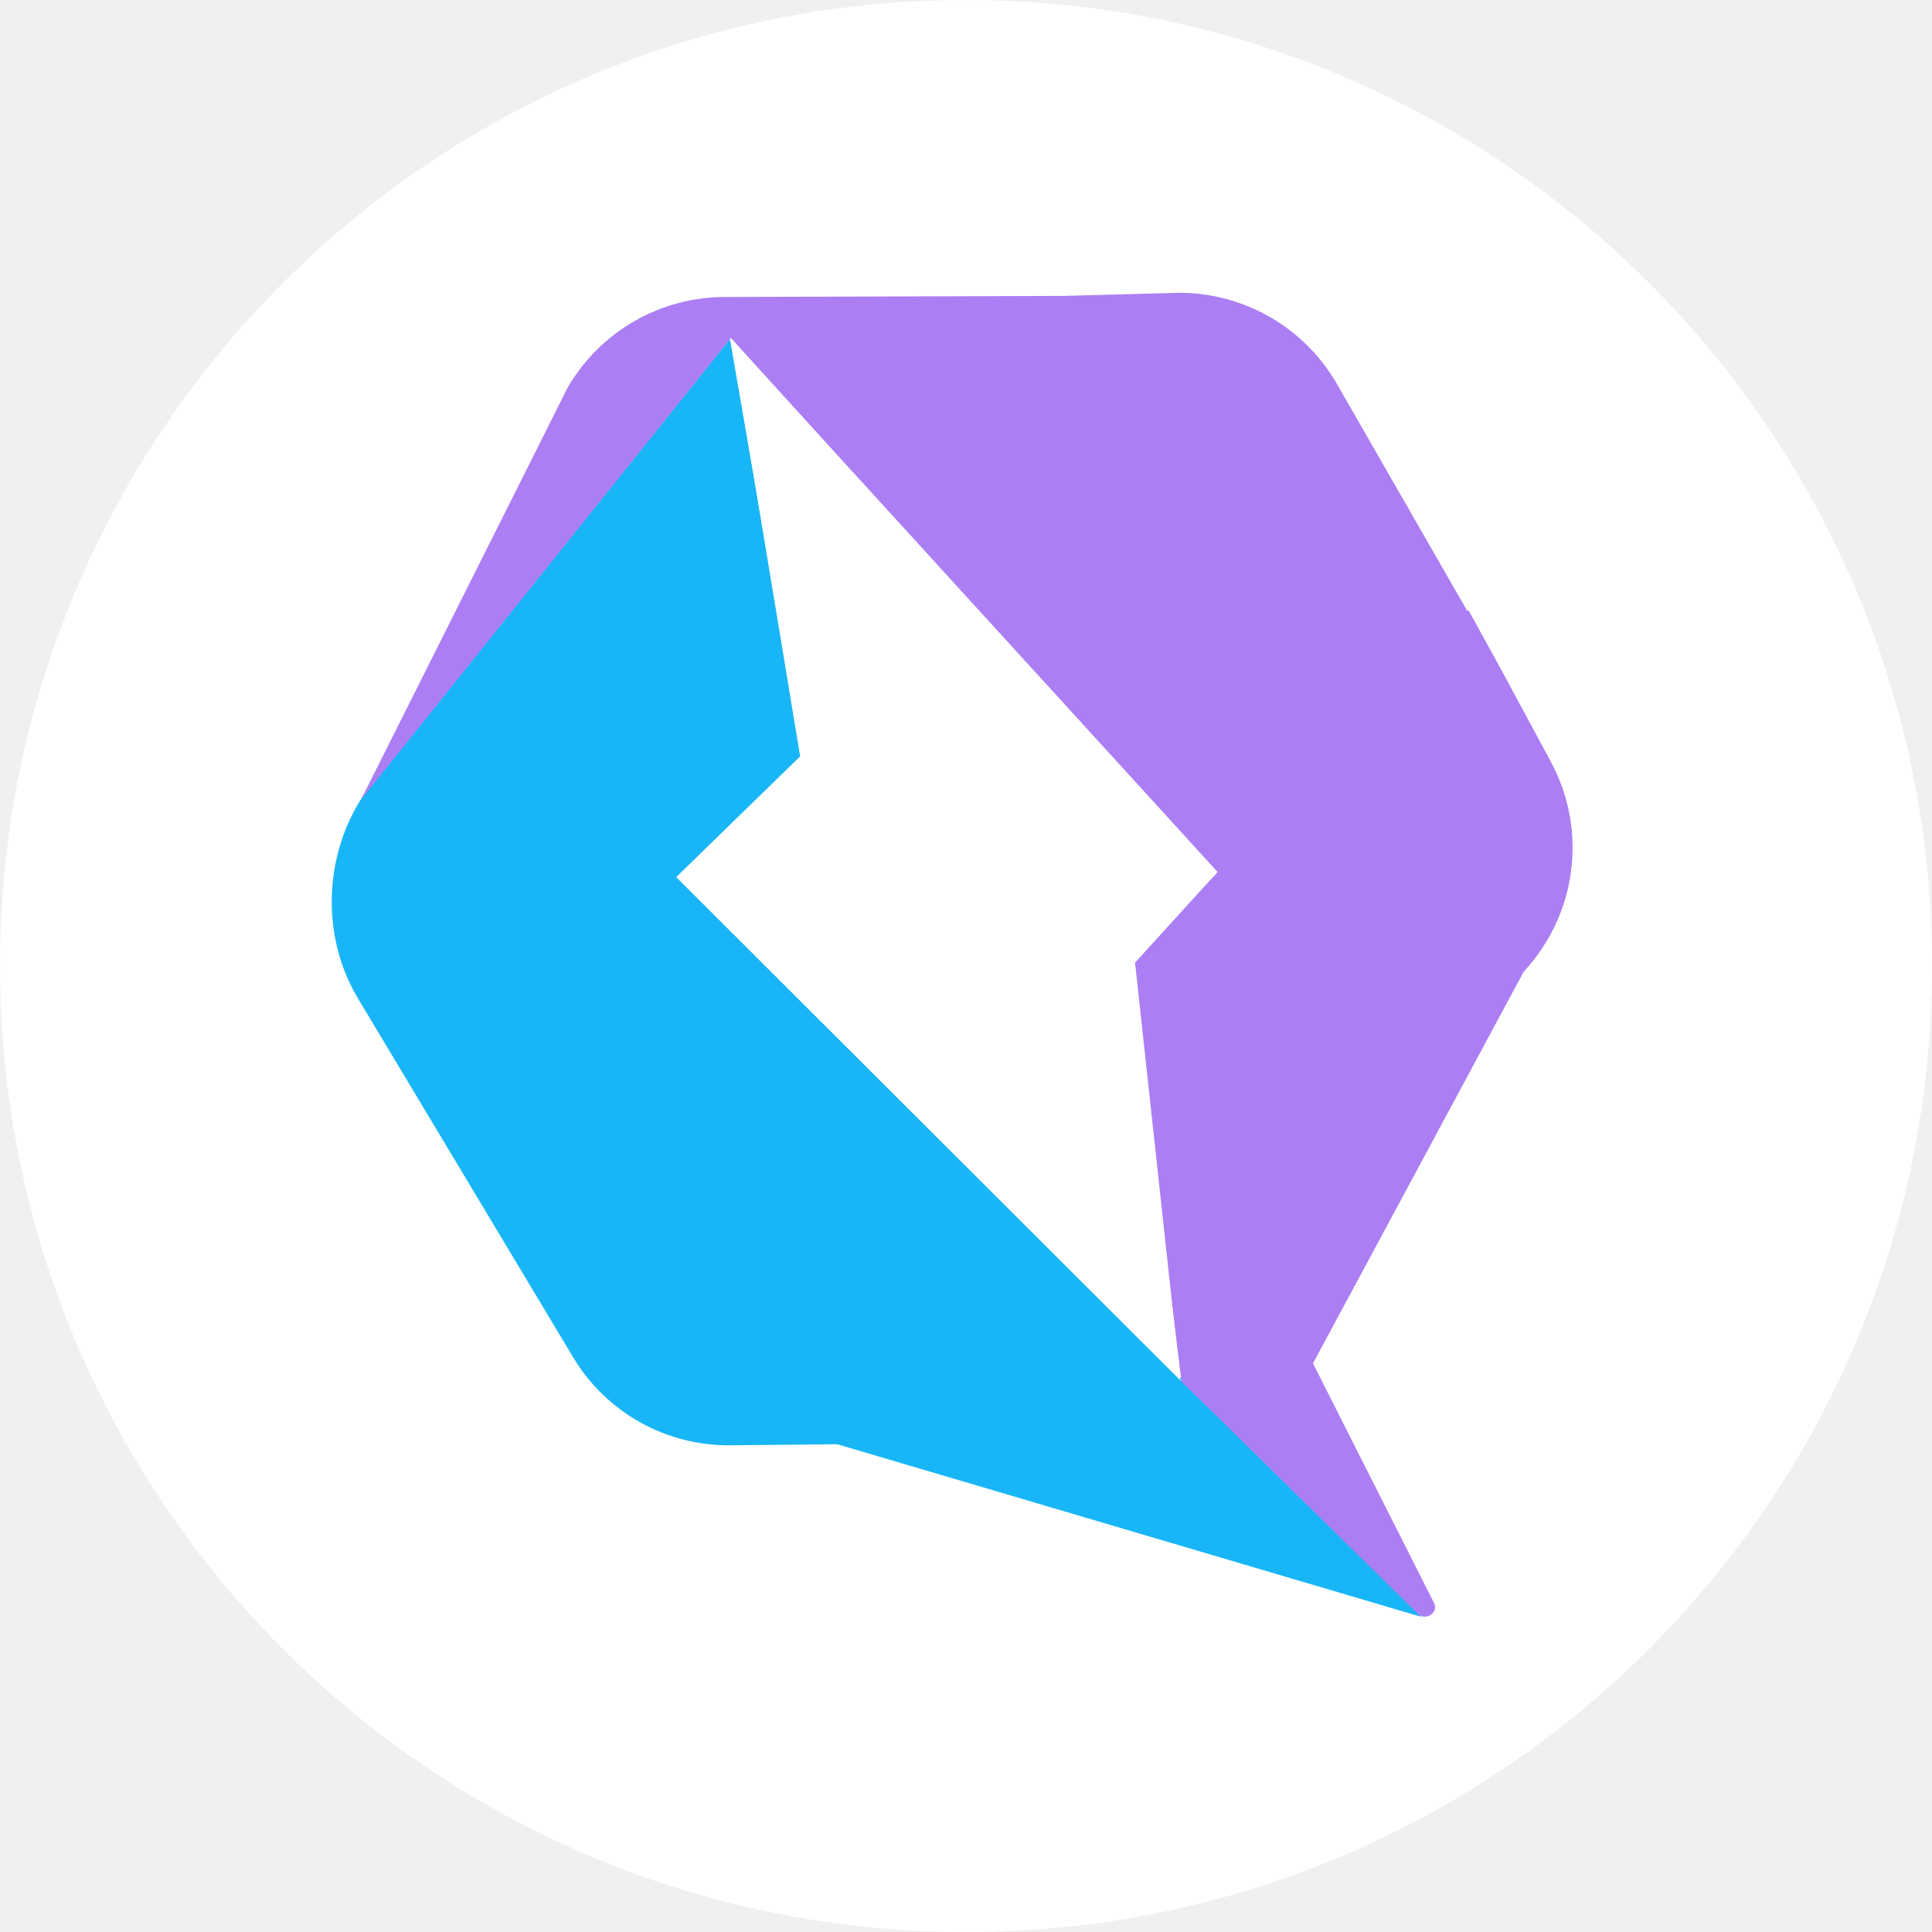
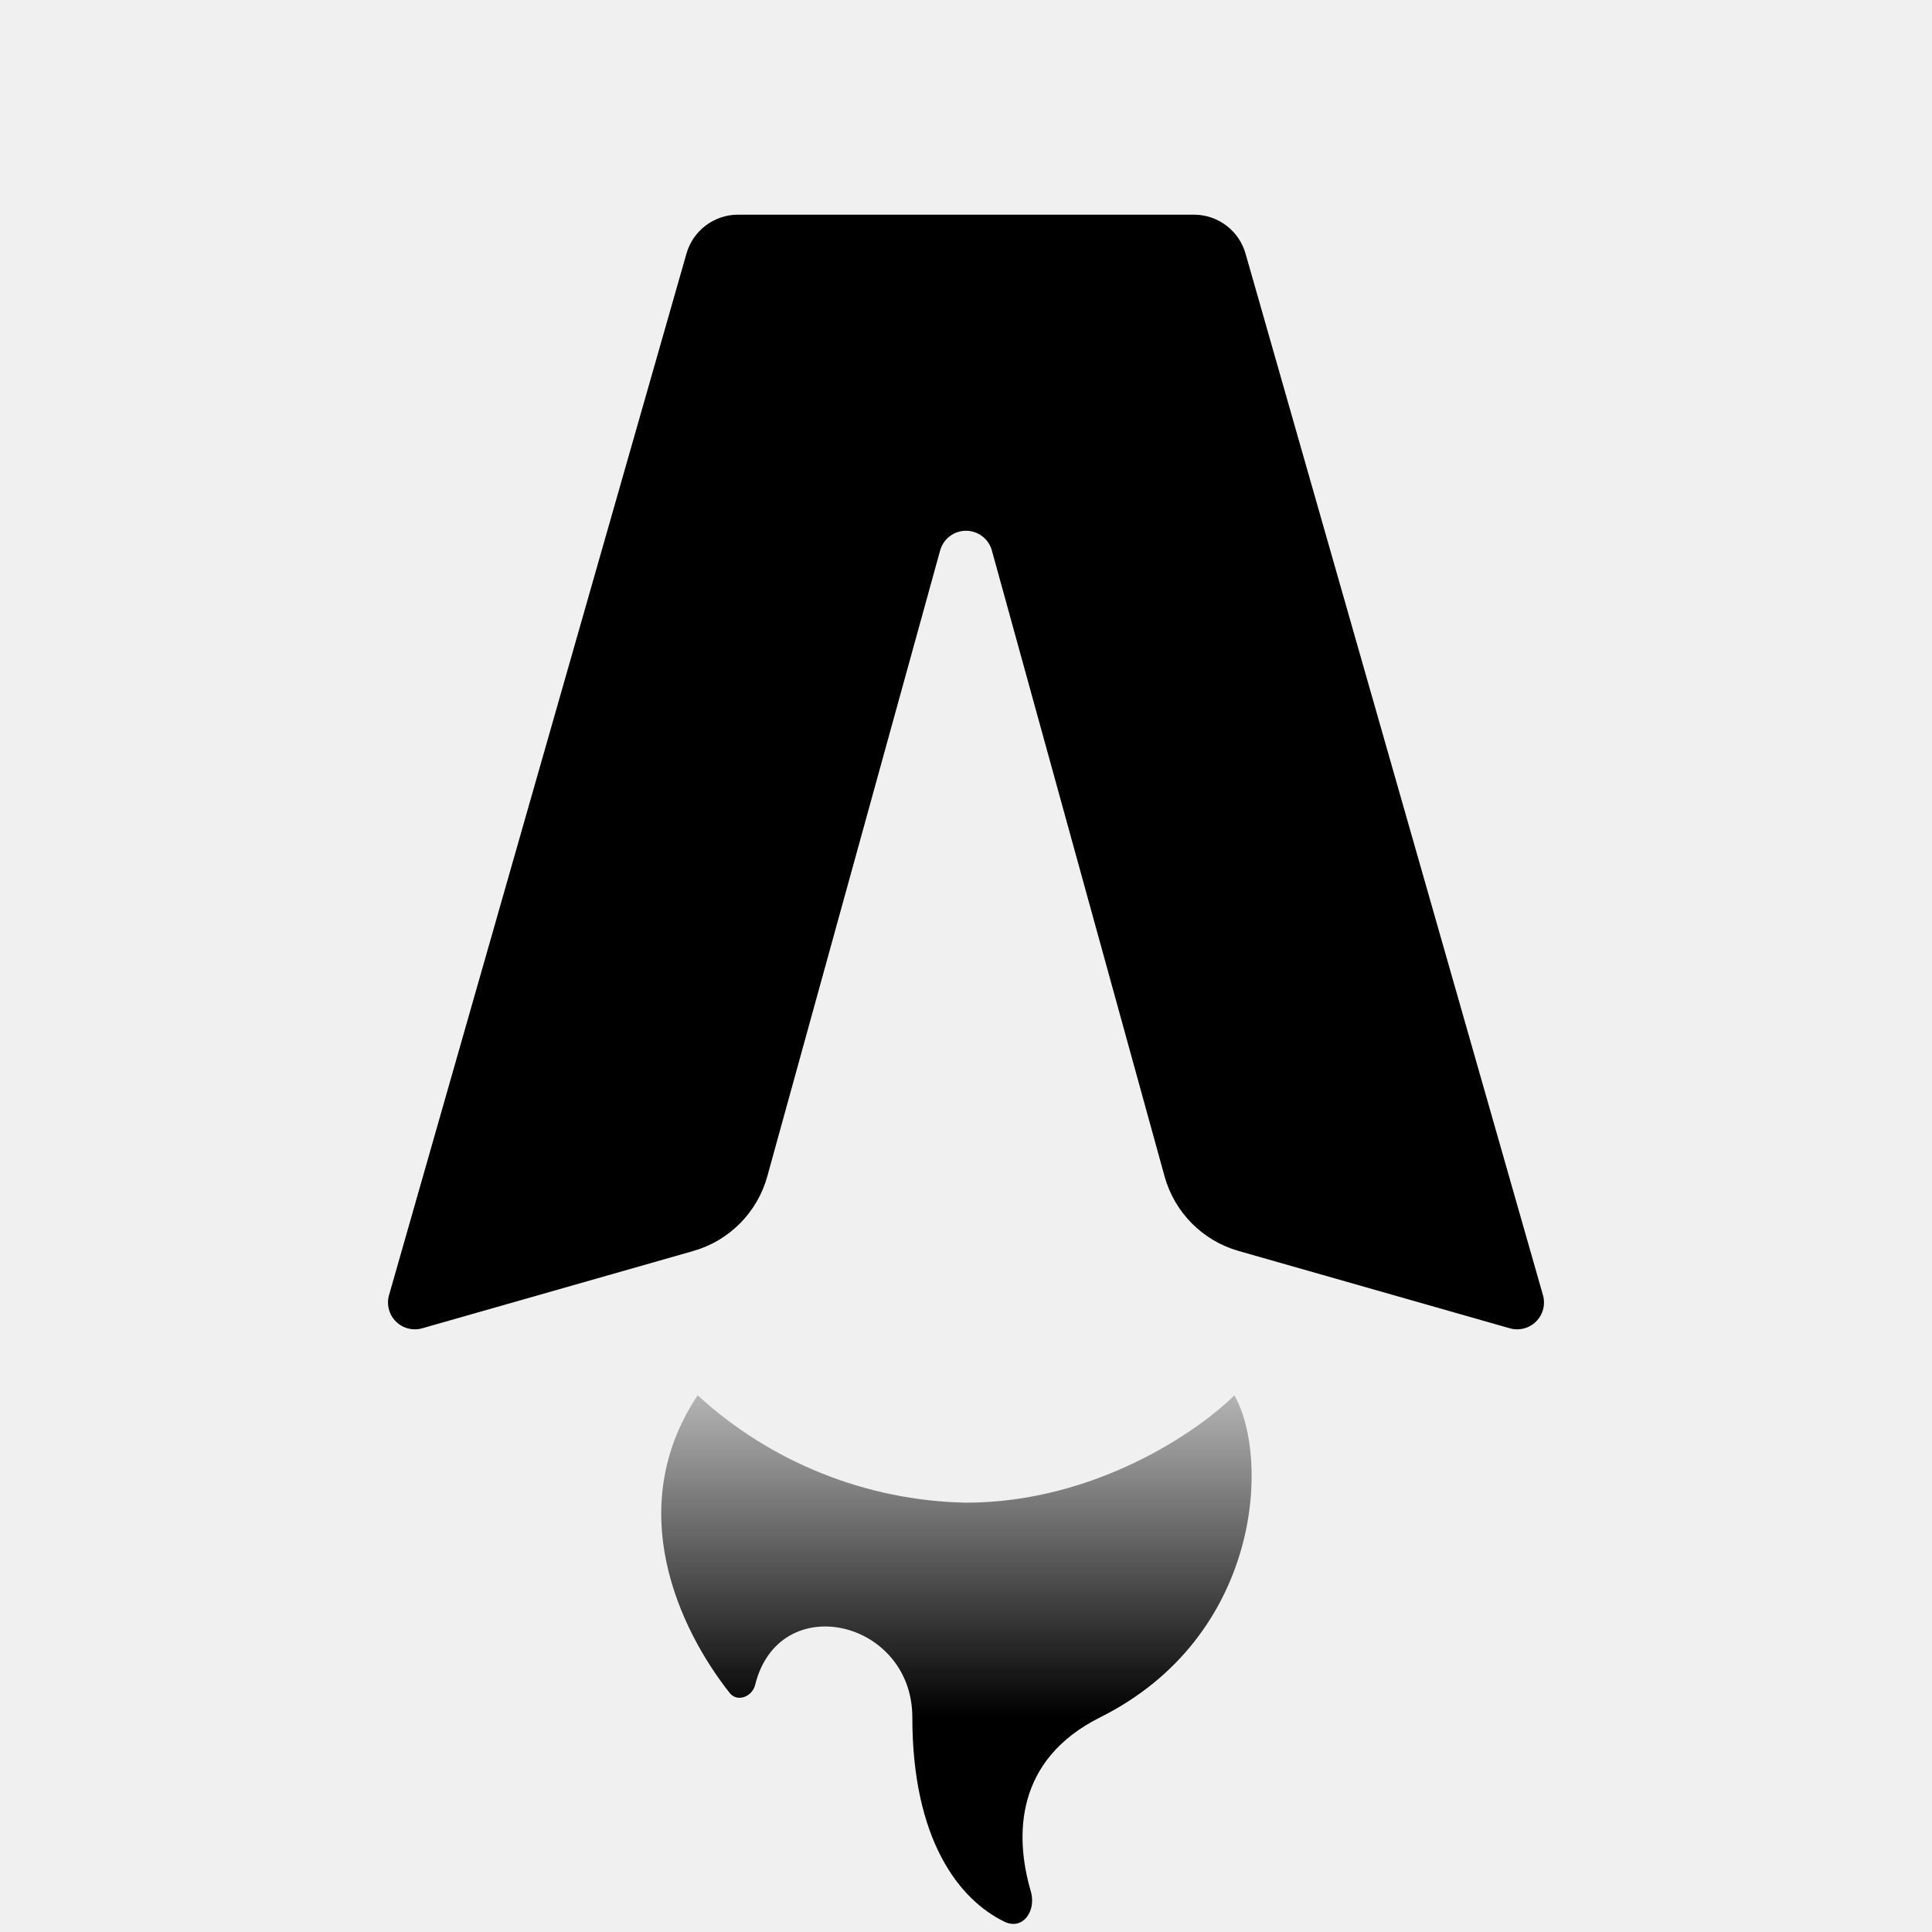
- <svg xmlns="http://www.w3.org/2000/svg" fill="none" viewBox="0 0 500 500">
-   <g clip-path="url(#a)">
-     <circle cx="250" cy="250" r="250" fill="#fff" />
-     <path fill="#18B6F6" d="m367.87 418.45-61.17-61.18-.94.13v-.67L175.7 227.53l32.05-31.13L188.9 87.73 99.56 199.09c-15.22 15.42-18.03 40.51-7.08 59.03l55.83 93.11a46.82 46.82 0 0 0 40.73 22.81l27.65-.27 151.18 44.68Z" />
-     <path fill="#AC7EF4" d="m401.25 196.94-12.29-22.81-6.41-11.67-2.54-4.56-.26.26-33.66-58.63a47.07 47.07 0 0 0-41.27-23.75l-29.51.8-88.01.28a47.07 47.07 0 0 0-40.33 23.34L93.4 207l95.76-119.54L314.7 226.19l-22.3 22.67 13.35 108.54.13-.26v.26h-.26l.26.27 10.42 10.2 50.62 49.78c2.13 2 5.6-.4 4.13-2.96l-31.25-61.85 54.5-101.3 1.73-2c.67-.81 1.33-1.62 1.87-2.42a46.8 46.8 0 0 0 3.34-50.18Z" />
-     <path fill="#fff" d="M315.1 225.65 189.18 87.6l17.9 108.14L175 227l130.5 130.27-11.75-108.14 21.37-23.48Z" />
-   </g>
+ <svg xmlns="http://www.w3.org/2000/svg" fill="none" viewBox="0 0 36 36">
+   <path fill="#000" d="M22.25 4h-8.5a1 1 0 0 0-.96.73l-5.54 19.4a.5.5 0 0 0 .62.62l5.05-1.44a2 2 0 0 0 1.38-1.4l3.22-11.66a.5.5 0 0 1 .96 0l3.22 11.67a2 2 0 0 0 1.38 1.39l5.05 1.44a.5.5 0 0 0 .62-.62l-5.54-19.4a1 1 0 0 0-.96-.73Z" />
+   <path fill="url(#gradient)" d="M18 28a7.63 7.63 0 0 1-5-2c-1.4 2.1-.35 4.35.6 5.55.14.17.41.07.47-.15.44-1.8 2.93-1.22 2.93.6 0 2.28.87 3.4 1.72 3.81.34.16.59-.2.49-.56-.31-1.05-.29-2.46 1.29-3.25 3-1.5 3.17-4.83 2.5-6-.67.67-2.6 2-5 2Z" />
  <defs>
-     <clipPath id="a">
-       <path fill="#fff" d="M0 0h500v500H0z" />
-     </clipPath>
+     <linearGradient id="gradient" x1="16" x2="16" y1="32" y2="24" gradientUnits="userSpaceOnUse">
+       <stop stop-color="#000" />
+       <stop offset="1" stop-color="#000" stop-opacity="0" />
+     </linearGradient>
  </defs>
+   <style>
+     @media (prefers-color-scheme:dark){:root{filter:invert(100%)}}
+   </style>
</svg>
